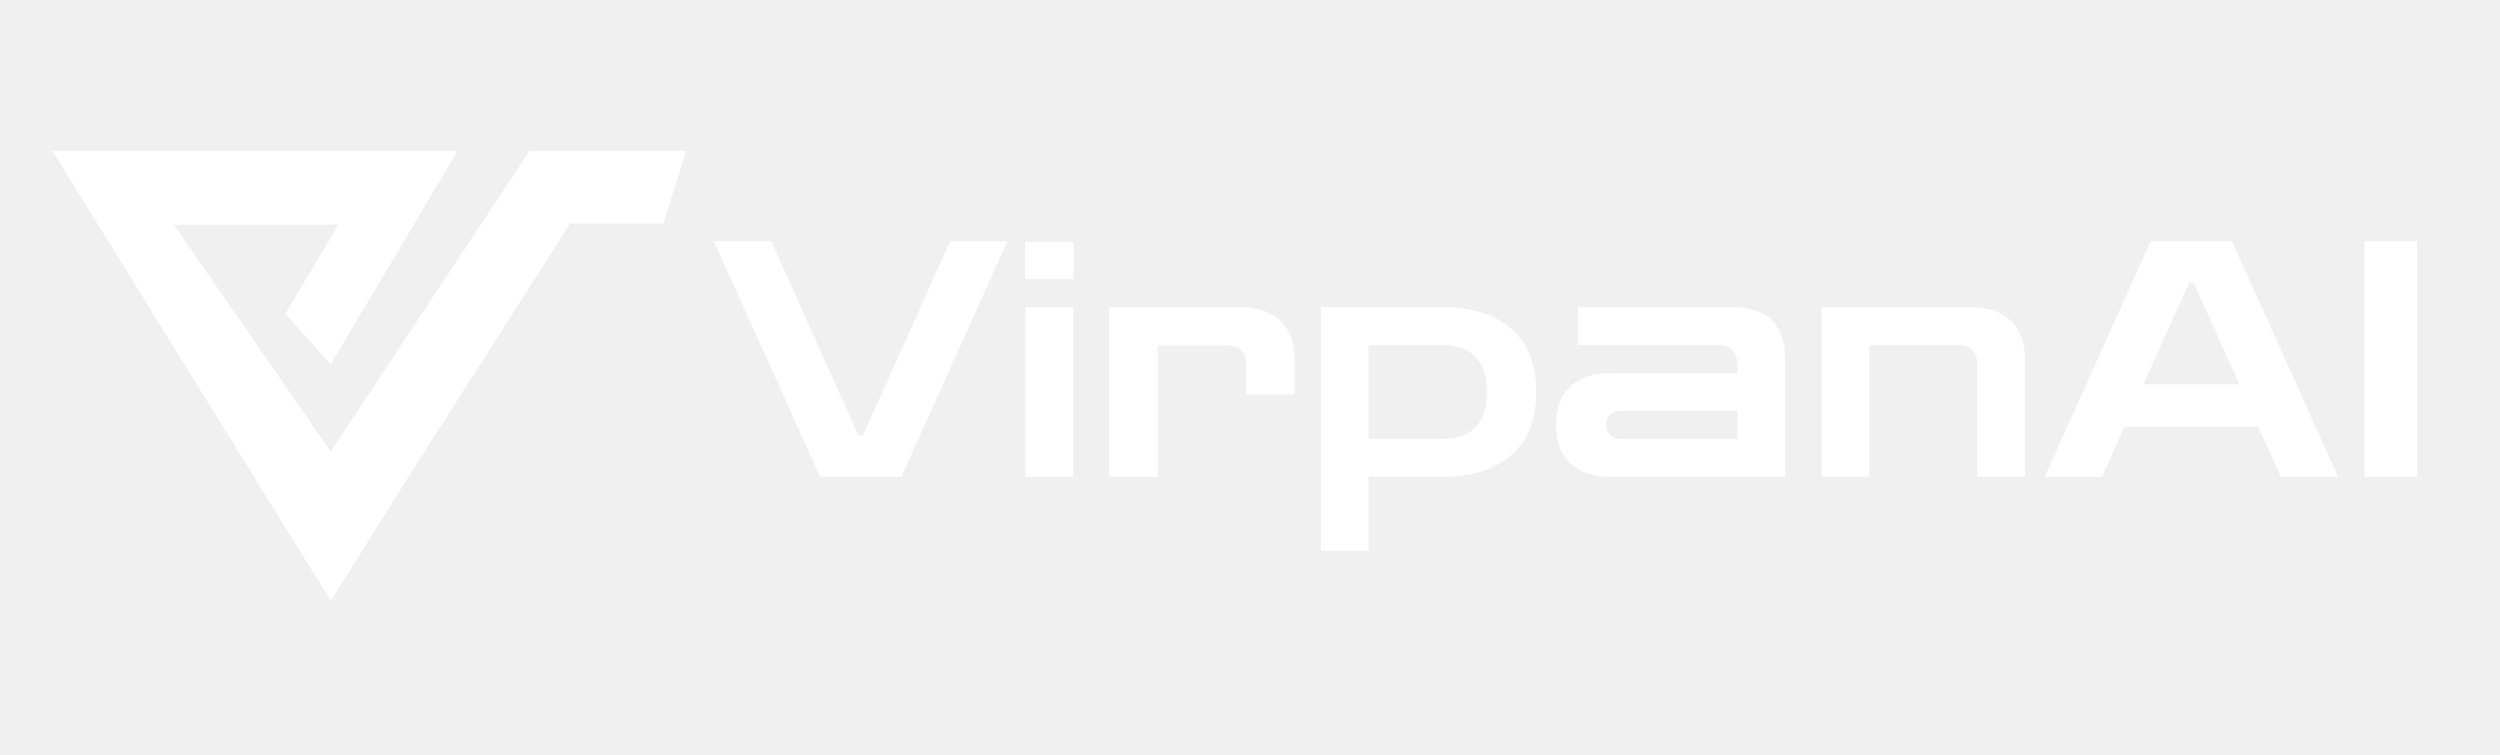
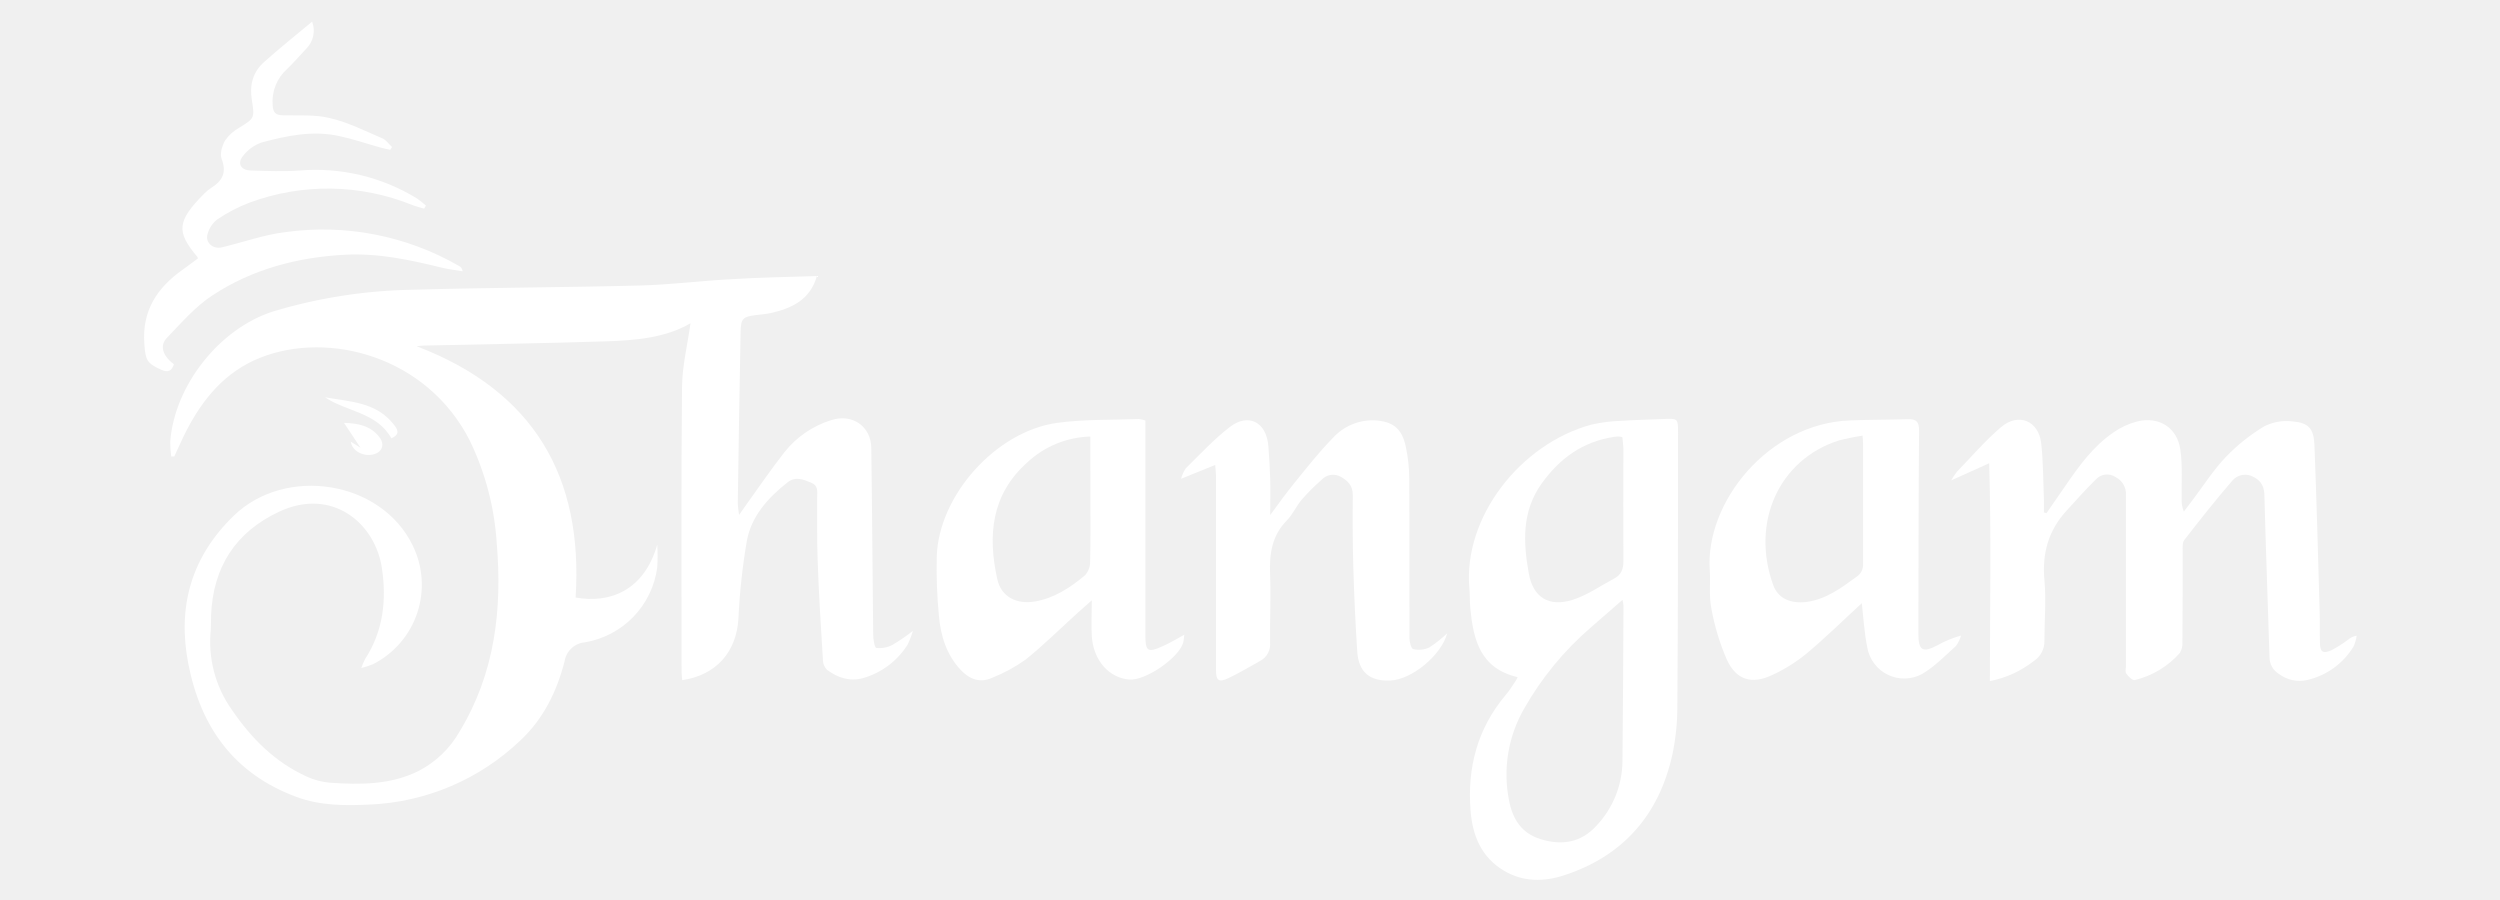
- <svg xmlns="http://www.w3.org/2000/svg" width="530" height="160" viewBox="0 0 530 160" fill="none">
-   <path d="M70.115 77.25L60.49 66.5L71.74 47.625H36.865L70.115 95.75L112.241 32H145.493L140.618 47.375H120.867L87.864 99.102L70.115 127.375L11.115 32H96.991L70.115 77.25Z" fill="white" />
-   <path d="M173.847 101.073L151.369 51.162H163.515L182.014 92.347H182.921L201.42 51.162H213.566L191.089 101.073H173.847ZM217.379 101.073V65.123H227.501V101.073H217.379ZM217.309 59.19V51.302H227.571V59.19H217.309ZM235.171 101.073V65.123H262.675C266.724 65.123 269.702 66.147 271.61 68.195C273.518 70.196 274.472 72.849 274.472 76.153V83.622H264.211V77.409C264.211 74.617 262.814 73.221 260.022 73.221H245.433V101.073H235.171ZM280.027 116.78V65.123H305.855C312.091 65.123 316.954 66.659 320.444 69.731C323.935 72.802 325.68 77.246 325.68 83.063C325.68 88.927 323.935 93.395 320.444 96.466C316.954 99.537 312.091 101.073 305.855 101.073H290.149V116.78H280.027ZM305.855 73.151H290.149V93.046H305.855C308.88 93.046 311.184 92.231 312.766 90.602C314.395 88.927 315.209 86.414 315.209 83.063C315.209 79.759 314.395 77.293 312.766 75.664C311.184 73.989 308.88 73.151 305.855 73.151ZM341.536 101.073C337.766 101.073 334.881 100.119 332.88 98.211C330.879 96.303 329.878 93.581 329.878 90.044C329.878 86.554 330.879 83.855 332.88 81.947C334.881 80.038 337.766 79.085 341.536 79.085H368.341V77.409C368.341 74.57 366.945 73.151 364.153 73.151H334.555V65.123H366.805C371.04 65.123 374.042 66.101 375.81 68.055C377.579 69.963 378.463 72.662 378.463 76.153V101.073H341.536ZM343.35 93.046H368.341V87.112H343.35C342.466 87.112 341.768 87.391 341.256 87.95C340.791 88.462 340.558 89.16 340.558 90.044C340.558 90.928 340.791 91.65 341.256 92.208C341.768 92.766 342.466 93.046 343.35 93.046ZM386.167 101.073V65.123H417.51C421.605 65.123 424.583 66.147 426.445 68.195C428.353 70.196 429.307 72.849 429.307 76.153V101.073H419.185V77.339C419.185 74.547 417.789 73.151 414.997 73.151H396.289V101.073H386.167ZM433.471 101.073L455.949 51.162H473.191L495.668 101.073H483.522L478.775 90.533H450.364L445.617 101.073H433.471ZM454.413 81.458H474.726L465.023 59.888H464.116L454.413 81.458ZM501.262 101.073V51.162H512.431V101.073H501.262Z" fill="white" />
+ <svg xmlns="http://www.w3.org/2000/svg" width="1500" height="540" viewBox="0 0 1500 540" fill="none">
+   <path d="M490.146 165.616C486.039 180.041 474.935 185.01 462.259 187.875C459.496 188.483 456.657 188.661 453.843 189.016C445.73 190.03 444.513 190.993 444.361 199.156C443.677 233.482 443.195 267.834 442.663 302.16C442.8 304.437 443.063 306.705 443.448 308.954C445.375 306.19 446.44 304.669 447.53 303.148C455.136 292.526 462.564 281.65 470.651 271.332C477.864 262.22 487.665 255.504 498.765 252.065C511.264 248.009 522.596 255.716 522.773 268.721C523.306 306.089 523.483 343.457 523.914 380.8C523.914 383.614 524.776 388.608 525.79 388.76C529.109 389.123 532.46 388.497 535.424 386.96C539.708 384.436 543.816 381.624 547.719 378.544C546.912 381.419 545.834 384.212 544.5 386.884C538.39 396.557 528.947 403.656 517.957 406.836C509.844 409.092 502.746 406.684 496.306 401.969C494.761 400.473 493.853 398.439 493.771 396.29C492.554 376.135 491.236 355.981 490.577 335.801C490.095 323.303 490.374 310.754 490.298 298.23C490.298 294.909 491.109 291.411 486.698 289.611C482.287 287.811 477.369 285.58 472.527 289.408C460.814 298.636 450.851 309.689 448.113 324.469C445.459 339.958 443.766 355.596 443.043 371.293C441.851 391.143 429.784 405.061 409.3 408.104C409.3 406.557 408.945 405.036 408.945 403.49C408.945 346.322 408.641 289.154 409.224 231.987C409.376 219.108 412.646 206.255 414.294 193.959C399.387 202.705 381.337 204.252 363.338 204.81C326.958 206.001 290.553 206.508 254.174 207.345C253.261 207.345 252.349 207.522 249.966 207.725C320.494 234.724 350.003 286.163 345.363 358.516C365.898 362.217 386.433 354.384 394.342 326.827C394.634 331.394 394.634 335.975 394.342 340.542C392.843 351.658 387.83 362.005 380.036 370.073C372.243 378.14 362.075 383.506 351.017 385.389C348.004 385.629 345.159 386.874 342.939 388.924C340.718 390.975 339.251 393.711 338.772 396.695C334.107 414.847 326.096 431.275 312.28 444.204C287.768 467.64 255.556 481.34 221.673 482.739C206.919 483.448 192.063 483.423 177.916 478.175C140.447 464.308 120.343 436.32 112.941 398.039C106.324 363.662 114.969 333.976 140.168 309.511C171.325 279.267 228.721 288.267 247.608 327.258C253.812 339.87 254.798 354.418 250.352 367.752C245.906 381.086 236.385 392.131 223.853 398.495C221.548 399.447 219.176 400.227 216.755 400.828C217.396 398.967 218.166 397.154 219.062 395.402C229.912 378.747 231.966 360.24 229.203 341.252C225.273 313.796 199.212 292.196 167.497 307.002C141.334 319.221 127.746 340.339 126.656 369.29C126.529 372.104 126.656 374.969 126.478 377.758C124.698 394.822 129.205 411.949 139.154 425.926C150.892 443.165 165.114 457.387 184.28 466.057C188.707 468.067 193.452 469.285 198.299 469.657C216.324 470.849 234.298 470.95 251.081 462.609C261.392 457.315 269.937 449.131 275.672 439.058C296.993 403.997 301.404 365.665 298.032 325.787C296.689 304.581 291.257 283.834 282.035 264.69C256.481 213.835 197.158 198.168 155.861 214.747C135.072 223.088 121.687 239.288 111.724 258.656C109.188 263.6 106.958 268.797 104.575 273.867H102.724C102.329 270.935 102.135 267.979 102.141 265.02C104.676 231.226 131.751 197.001 164.049 186.81C191.395 178.608 219.746 174.24 248.292 173.83C293.57 172.512 338.899 172.486 384.177 171.295C402.125 170.839 420.024 168.532 437.973 167.568C455.034 166.478 472.298 166.199 490.146 165.616Z" fill="white" />
+   <path d="M910.557 406.277C888.095 401.055 884.014 383.79 882.188 365.081C881.808 361.075 881.985 356.994 881.631 352.988C877.853 310.626 911.875 266.489 954.846 254.751C960.759 253.423 966.787 252.668 972.845 252.495C981.313 251.912 989.806 251.76 998.197 251.405C1006.59 251.05 1006.82 251.024 1006.82 259.238C1006.82 313.998 1006.82 368.757 1006.41 423.491C1006.44 433.38 1005.43 443.246 1003.39 452.924C995.332 489.101 973.682 513.768 938.241 525.252C926.452 529.055 914.004 529.308 902.444 522.463C888.704 514.3 883.532 501.345 882.34 486.464C880.287 460.682 886.397 437.181 903.382 417.026C905.588 414.491 907.388 411.474 909.34 408.635C909.802 407.88 910.209 407.092 910.557 406.277ZM973.504 359.909L954.795 376.21C938.505 390.197 924.778 406.918 914.233 425.62C904.878 442.088 901.731 461.361 905.36 479.949C907.438 491.205 912.737 499.926 924.399 503.5C937.074 507.404 948.483 505.63 957.71 495.616C967.71 485.113 973.347 471.203 973.479 456.701C973.834 425.62 973.91 394.514 974.088 363.433C973.966 362.248 973.772 361.071 973.504 359.909ZM973.504 262.331C972.775 262.121 972.029 261.977 971.274 261.9C970.263 261.91 969.255 261.995 968.257 262.154C949.547 264.993 935.655 275.134 924.855 290.319C913.041 306.95 913.928 325.431 917.249 343.912C919.785 358.439 929.317 364.346 943.463 359.935C952.311 357.171 960.246 351.493 968.586 347.081C972.795 344.85 974.088 341.352 974.037 336.611C973.885 313.998 974.037 291.384 974.037 268.745C973.935 266.59 973.581 264.435 973.428 262.331H973.504Z" fill="white" />
+   <path d="M1193.93 408.662C1193.93 365.311 1194.79 322.466 1193.52 277.949L1170.7 288.242C1171.74 286.396 1172.92 284.632 1174.23 282.969C1182.92 273.994 1191.11 264.411 1200.57 256.324C1211.09 247.375 1223.21 252.42 1224.73 266.034C1225.97 277.239 1225.89 288.597 1226.35 299.878C1226.35 302.413 1226.35 304.949 1226.35 307.484L1227.9 307.889C1231.52 302.616 1235.2 297.368 1238.82 292.095C1247.19 279.901 1255.76 267.809 1268.21 259.366C1272.5 256.376 1277.29 254.17 1282.35 252.851C1295.43 249.708 1306.28 256.502 1308.21 269.786C1309.6 279.47 1308.84 289.459 1309 299.321C1308.86 301.923 1309.31 304.522 1310.31 306.926C1312.06 304.644 1313.79 302.337 1315.54 300.03C1322.13 291.335 1328.03 282.005 1335.51 274.172C1342.35 267.051 1350.1 260.87 1358.56 255.792C1363.75 253.178 1369.59 252.146 1375.37 252.826C1385.03 253.612 1388.24 257.06 1388.65 266.845C1389.97 300.157 1390.83 333.444 1391.79 366.756C1392 373.017 1391.79 379.279 1391.97 385.541C1391.97 391.22 1393.72 392.487 1398.99 390.079C1402.38 388.293 1405.62 386.242 1408.68 383.944C1410.18 382.624 1412.03 381.746 1414 381.409C1413.71 383.643 1413.08 385.822 1412.15 387.873C1409.11 392.896 1405.1 397.26 1400.35 400.712C1395.6 404.165 1390.21 406.634 1384.49 407.977C1381.54 408.678 1378.46 408.715 1375.49 408.083C1372.52 407.452 1369.72 406.169 1367.3 404.327C1365.59 403.284 1364.17 401.817 1363.19 400.067C1362.21 398.318 1361.7 396.344 1361.7 394.338C1360.74 362.268 1359.5 330.199 1358.66 298.002C1358.66 292.602 1357.21 288.749 1352.22 286.214C1350.17 285.016 1347.77 284.573 1345.43 284.962C1343.09 285.351 1340.97 286.548 1339.42 288.343C1329.43 299.929 1319.95 311.92 1310.57 324.013C1309.33 325.635 1309.6 328.652 1309.6 331.035C1309.6 349.01 1309.6 366.984 1309.45 384.958C1309.66 387.337 1309.12 389.72 1307.91 391.778C1300.76 399.852 1291.31 405.535 1280.83 408.053C1279.51 408.408 1276.98 405.873 1275.76 404.149C1274.97 403.059 1275.58 401.006 1275.58 399.408C1275.58 365.26 1275.58 331.137 1275.58 297.014C1275.71 294.812 1275.18 292.622 1274.08 290.713C1272.98 288.803 1271.34 287.258 1269.37 286.264C1267.58 285.046 1265.42 284.505 1263.27 284.737C1261.12 284.969 1259.12 285.96 1257.63 287.532C1251.45 293.54 1245.79 300.081 1239.89 306.444C1229.06 318.283 1225.18 332.024 1226.65 348.072C1227.77 360.088 1226.65 372.282 1226.65 384.4C1226.72 386.826 1226.17 389.229 1225.04 391.378C1223.91 393.527 1222.25 395.349 1220.21 396.67C1212.52 402.689 1203.51 406.799 1193.93 408.662Z" fill="white" />
+   <path d="M1117.09 361.913C1105.98 372.054 1095.34 382.625 1083.9 392.157C1077.51 397.393 1070.46 401.774 1062.94 405.188C1050.97 410.74 1041.77 407.926 1036.19 395.985C1031.86 386.07 1028.72 375.681 1026.81 365.031C1025.29 357.603 1026.38 349.82 1025.85 342.063C1023.06 301.652 1060.76 254.093 1110.02 252.242C1121.53 251.811 1133.06 251.862 1144.59 251.507C1149.67 251.355 1151.49 252.901 1151.44 258.403C1151.11 297.596 1151.14 336.79 1151.03 375.958C1151.03 377.377 1151.03 378.797 1151.03 380.217C1151.03 390.357 1153.57 391.879 1162.52 387.138C1166.98 384.636 1171.72 382.679 1176.64 381.307C1176.01 383.552 1174.98 385.665 1173.6 387.543C1167.06 393.425 1160.77 399.991 1153.32 404.351C1150.18 406.07 1146.67 407.014 1143.09 407.105C1139.51 407.195 1135.96 406.43 1132.74 404.873C1129.52 403.316 1126.71 401.011 1124.56 398.152C1122.4 395.292 1120.96 391.959 1120.36 388.431C1118.56 379.608 1118.08 370.558 1117.09 361.913ZM1117.54 261.394C1112.74 262.109 1107.98 263.074 1103.27 264.284C1067.37 275.743 1050.36 313.441 1063.93 351.037C1066.89 359.226 1074.52 362.293 1083.85 361.178C1095.59 359.606 1104.62 352.837 1113.79 346.17C1115.13 345.328 1116.21 344.141 1116.92 342.735C1117.63 341.33 1117.96 339.757 1117.85 338.184C1117.85 314.404 1117.85 290.624 1117.85 266.819C1117.87 265.324 1117.7 263.929 1117.54 261.394Z" fill="white" />
+   <path d="M710.55 380.85C710.442 382.39 710.248 383.922 709.967 385.439C707.432 394.692 687.303 408.534 677.568 407.723C665.348 406.734 656.019 396.188 655.081 381.738C654.675 375.197 655.081 368.605 655.081 360.189C651.151 363.687 648.794 365.766 646.487 367.794C636.194 377.149 626.205 387.011 615.456 395.681C609.239 400.128 602.505 403.805 595.403 406.633C588.051 410.004 581.713 407.621 576.339 401.867C567.77 392.664 564.373 381.306 563.334 369.315C562.189 357.462 561.766 345.55 562.066 333.646C563.308 297.139 597.685 258.707 634.343 253.712C650.467 251.507 666.971 252.039 683.297 251.405C684.64 251.543 685.96 251.85 687.227 252.318V258.985C687.227 299.784 687.227 340.558 687.227 381.307C687.227 390.763 688.697 391.751 697.367 387.822C701.626 386.022 705.556 383.563 710.55 380.85ZM654.193 261.926C640.101 262.304 626.636 267.833 616.344 277.467C594.693 296.835 592.589 321.325 598.369 347.488C600.727 358.161 609.93 362.698 620.78 360.924C632.594 358.921 642.152 352.583 651.025 345.155C652.997 342.965 654.082 340.117 654.067 337.169C654.396 324.671 654.244 312.148 654.244 299.624L654.193 261.926Z" fill="white" />
+   <path d="M729.134 278.964L708.625 287.279C709.22 285.042 710.179 282.918 711.464 280.992C720.084 272.524 728.374 263.525 737.906 256.198C749.086 247.604 759.81 253.257 761.001 267.479C761.559 274.122 761.914 280.789 762.117 287.431C762.32 294.073 762.117 300.69 762.117 309.056C767.187 302.135 771.471 296.152 776.06 290.499C783.666 281.144 791.144 271.536 799.586 262.916C802.708 259.428 806.552 256.661 810.851 254.809C815.151 252.957 819.802 252.064 824.482 252.192C835.408 252.75 840.909 256.756 843.343 267.403C844.787 273.905 845.527 280.543 845.549 287.203C845.751 319.095 845.549 351.013 845.675 382.93C845.675 385.212 846.715 389.192 847.932 389.471C851.116 390.206 854.453 389.886 857.439 388.558C861.33 386.048 864.972 383.17 868.314 379.964C864.791 393.248 847.044 407.699 834.369 408.307C821.693 408.916 815.127 403.11 814.341 390.916C813.276 374.387 812.499 357.849 812.009 341.303C811.578 326.574 811.527 311.819 811.679 297.065C811.679 291.538 808.916 288.597 804.631 286.164C802.776 285.064 800.598 284.638 798.464 284.956C796.331 285.275 794.372 286.319 792.919 287.913C788.658 291.611 784.668 295.61 780.978 299.879C777.733 303.707 775.68 308.625 772.181 312.174C763.156 321.301 761.584 332.227 762.041 344.396C762.624 358.111 761.863 371.877 762.041 385.592C762.251 387.803 761.796 390.027 760.735 391.978C759.673 393.929 758.054 395.519 756.083 396.544C749.745 400.093 743.407 403.871 736.943 406.938C731.061 409.702 729.591 408.282 729.591 401.64C729.591 363.291 729.591 324.926 729.591 286.544C729.667 284.566 729.388 282.589 729.134 278.964Z" fill="white" />
+   <path d="M187.271 12.975C188.311 15.699 188.546 18.665 187.948 21.519C187.351 24.373 185.945 26.995 183.899 29.073C180.02 33.18 176.294 37.515 172.263 41.394C169.24 44.085 166.883 47.441 165.379 51.198C163.874 54.955 163.263 59.01 163.592 63.044C163.821 67.48 165.266 69.078 169.626 69.179C179.108 69.407 188.893 68.647 197.944 70.852C208.794 73.387 219.036 78.584 229.405 82.996C231.661 83.959 233.284 86.418 235.211 88.218L234.146 89.891C232.118 89.435 230.089 89.029 228.061 88.472C219.898 86.19 211.836 83.401 203.597 81.652C187.702 78.128 172.161 81.398 156.925 85.505C152.577 87.037 148.759 89.782 145.922 93.415C142.17 97.902 144.351 102.085 150.283 102.288C160.17 102.618 170.133 102.973 179.97 102.288C204.546 100.293 229.12 106.161 250.143 119.045C252.04 120.366 253.852 121.805 255.568 123.355L254.478 125.206C252.095 124.471 249.661 123.888 247.354 123C216.074 110.355 181.195 109.866 149.573 121.631C142.804 124.219 136.356 127.58 130.357 131.645C127.509 133.867 125.463 136.954 124.526 140.442C123.005 145.512 127.72 149.695 133.145 148.403C145.821 145.386 158.497 140.797 171.375 139.251C207.313 134.274 243.885 141.41 275.317 159.532C275.846 159.818 276.332 160.176 276.762 160.597C277.141 161.286 277.439 162.018 277.649 162.777C273.086 162.016 269.055 161.585 265.151 160.622C246.061 155.932 226.997 151.8 207.096 152.839C178.448 154.335 151.322 161.535 127.466 177.202C117.199 183.92 108.808 193.706 100.163 202.68C95.574 207.446 97.628 213.531 104.346 218.55C103.078 222.708 100.67 223.621 96.74 221.846C87.994 217.967 87.284 215.914 86.6 206.229C85.155 186.481 94.205 172.664 109.644 161.788C112.737 159.583 115.779 157.25 118.771 155.045C118.687 154.728 118.568 154.422 118.416 154.132C105.74 139.099 105.994 132.786 122.599 116.105C123.88 114.804 125.3 113.648 126.833 112.657C133.475 108.474 136.111 103.454 132.968 95.342C131.776 92.325 133.272 87.432 135.072 84.263C137.261 81.11 140.15 78.507 143.514 76.658C152.615 70.928 152.869 71.055 151.119 60.052C149.598 50.951 151.728 43.067 158.725 36.983C167.623 29.022 177.257 21.315 187.271 12.975Z" fill="white" />
+   <path d="M210.494 265.019L216.325 268.669L206.387 253.737C214.829 253.94 222.257 255.411 227.555 262.179C231.257 266.92 229.203 271.737 223.245 272.802C217.288 273.866 211.102 270.14 210.494 265.019Z" fill="white" />
+   <path d="M234.835 262.991C225.987 247.273 207.988 247.121 195.008 238.375C209.838 241.037 225.658 241.138 236.204 254.651C238.334 257.338 240.564 260.431 234.835 262.991Z" fill="white" />
</svg>
